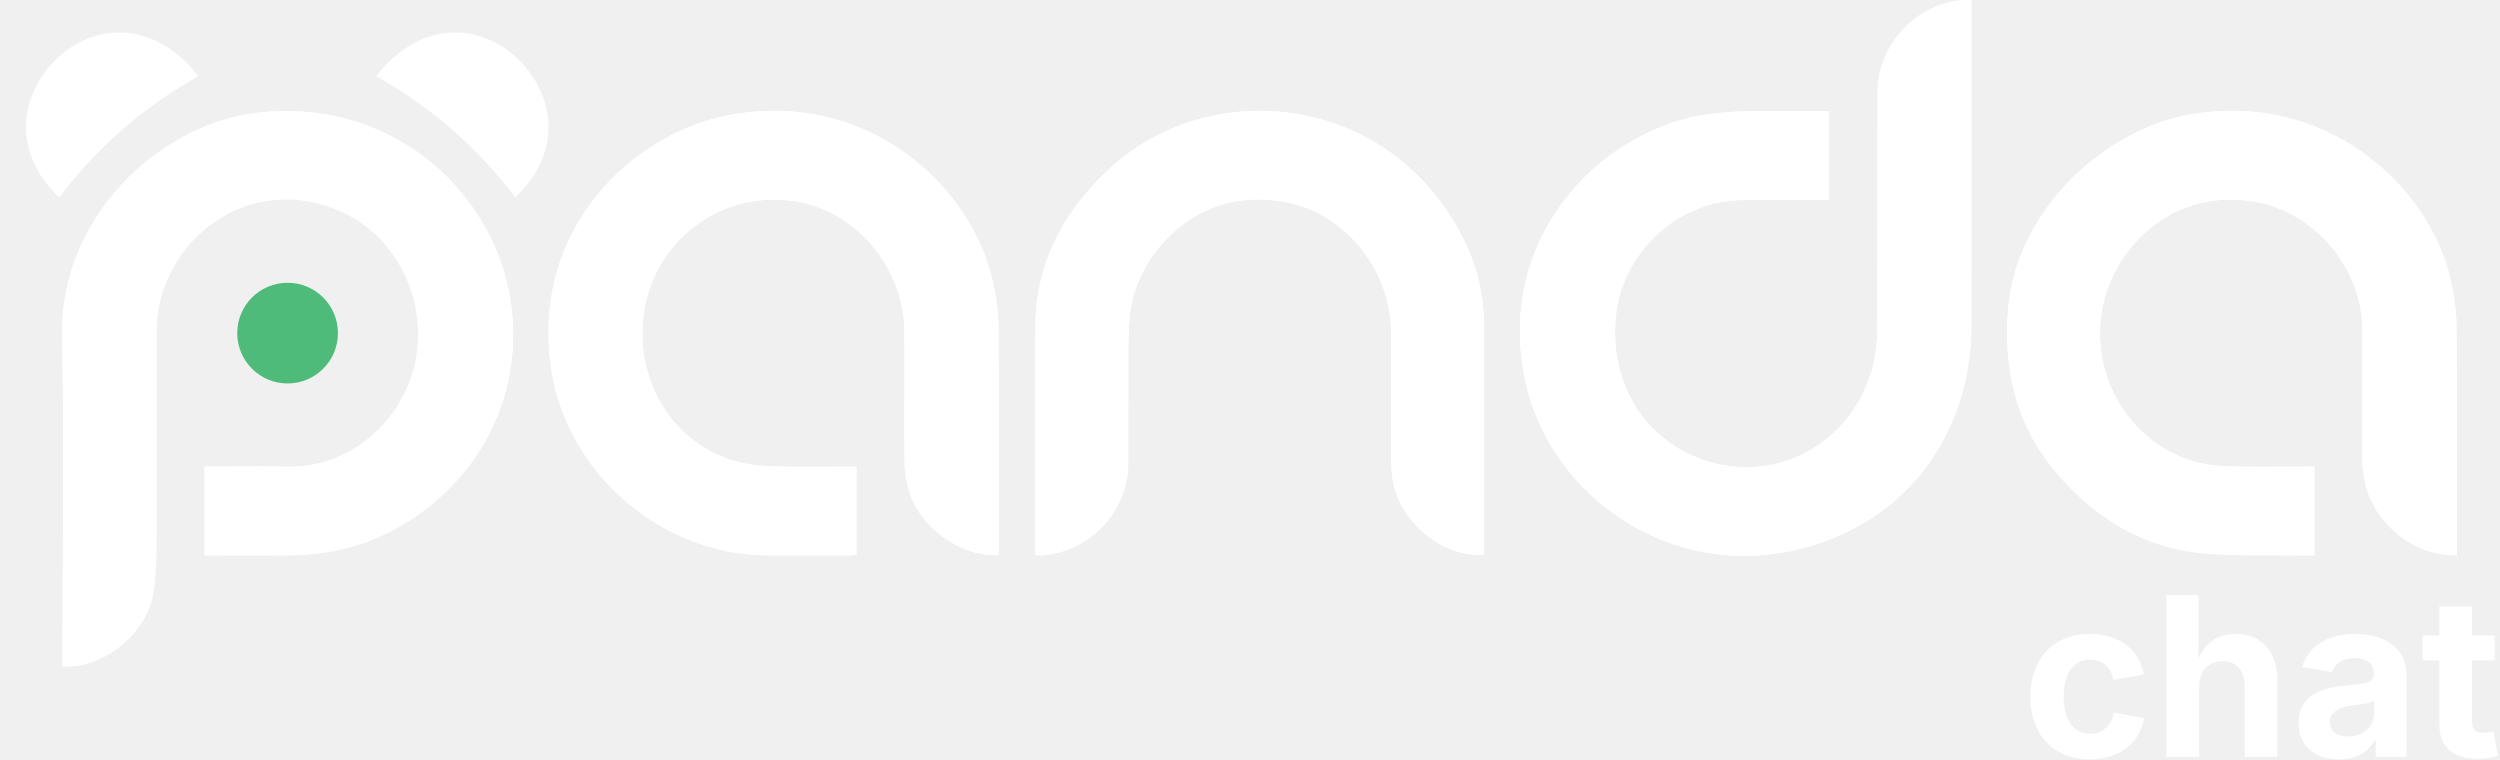
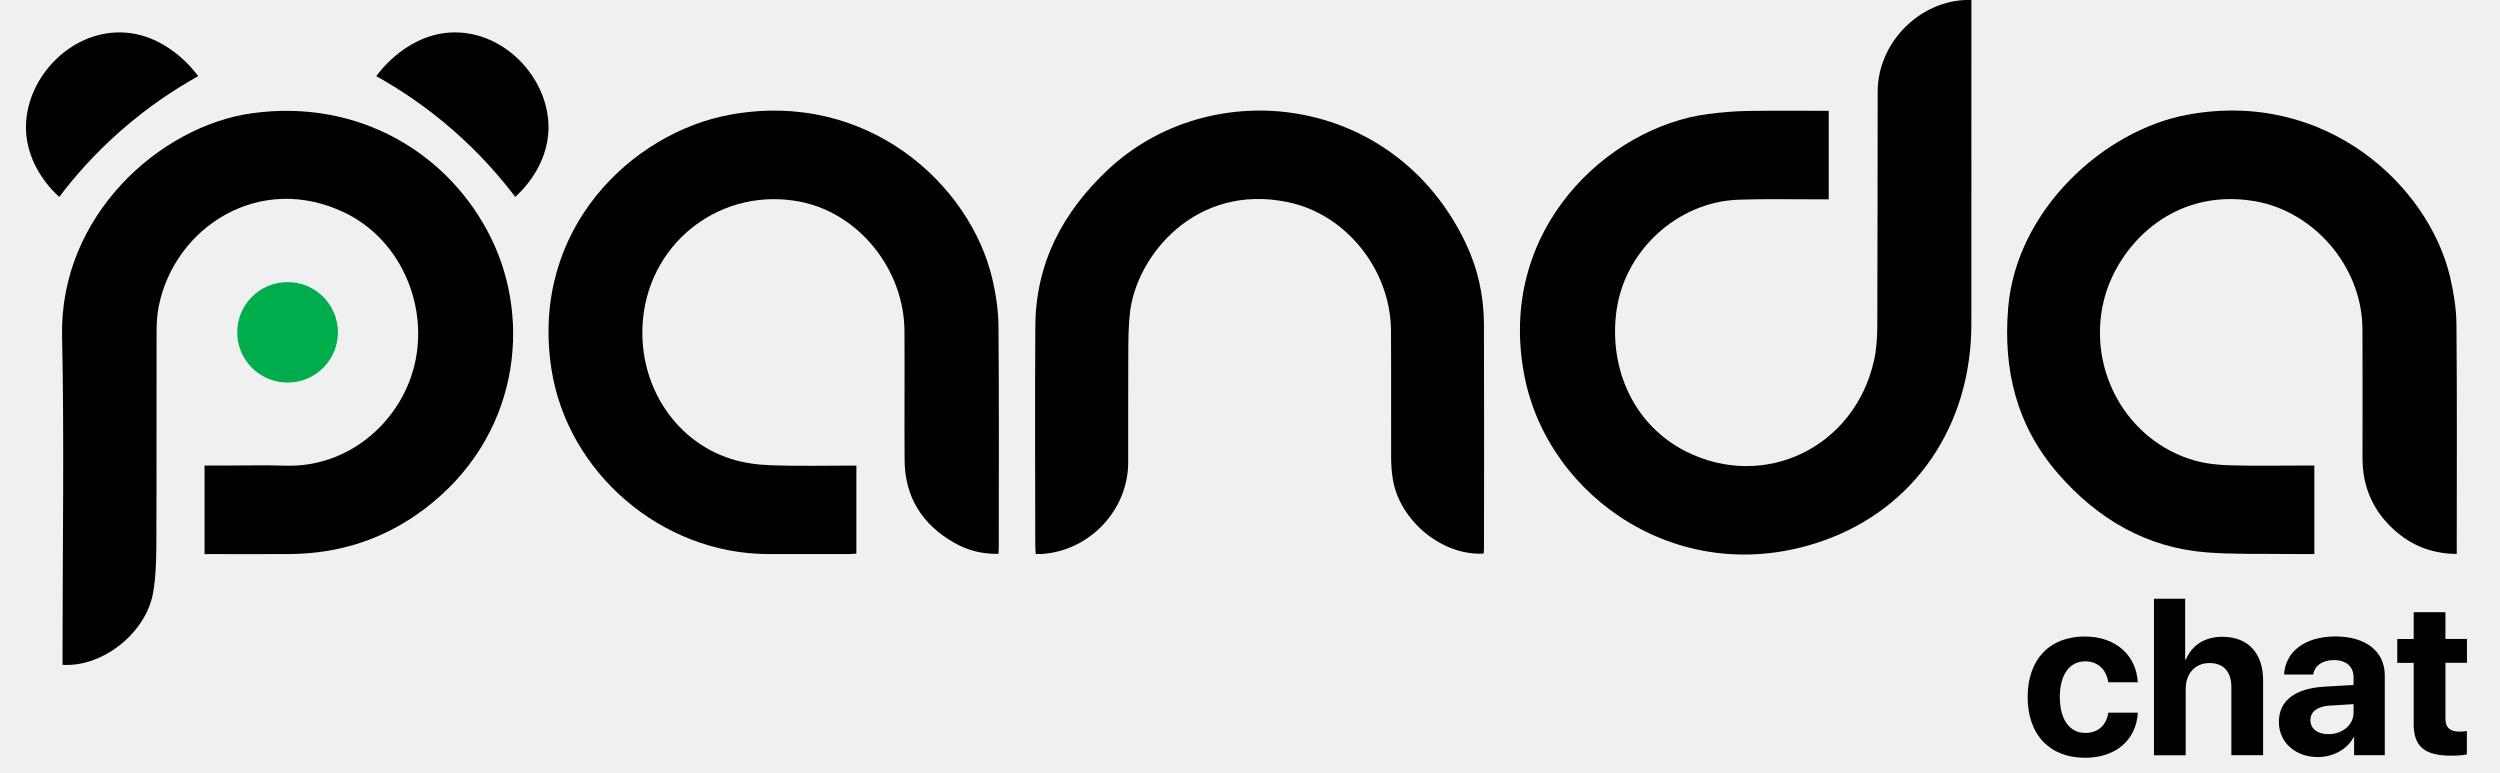
- <svg xmlns="http://www.w3.org/2000/svg" id="Layer_1" data-name="Layer 1" viewBox="0 0 3639.33 1105.64">
+ <svg xmlns="http://www.w3.org/2000/svg" width="110" height="34" viewBox="0 0 110 34" fill="none">
+   <g clip-path="url(#clip0_1119_8796)">
+     <path d="M80.464 4.877C79.249 4.877 78.066 4.862 76.884 4.883C76.307 4.893 75.727 4.942 75.153 5.016C70.771 5.583 65.8 10.1 67.081 16.576C68.135 21.904 73.961 25.979 80.193 23.802C84.269 22.378 86.735 18.707 86.74 14.27C86.745 9.652 86.741 5.033 86.741 0.415V0.002C86.594 0.002 86.496 -0.003 86.399 0.003C84.338 0.135 82.62 1.954 82.616 4.023C82.608 7.458 82.615 10.894 82.6 14.33C82.598 14.844 82.567 15.37 82.454 15.869C81.591 19.699 77.624 21.593 74.185 19.865C71.962 18.749 70.791 16.34 71.115 13.74C71.45 11.055 73.788 8.884 76.493 8.787C77.676 8.745 78.862 8.774 80.047 8.771C80.179 8.771 80.311 8.771 80.463 8.771V4.877H80.464Z" fill="white" />
+     <path d="M8.999 24.38H9.384C10.495 24.38 11.606 24.385 12.717 24.379C14.917 24.366 16.906 23.732 18.671 22.399C22.816 19.27 23.43 14.176 21.607 10.472C19.789 6.779 15.813 4.324 11.075 4.984C7.045 5.546 2.616 9.481 2.731 14.791C2.831 19.444 2.752 24.101 2.752 28.756C2.752 28.912 2.752 29.069 2.752 29.255C2.897 29.255 3.006 29.26 3.113 29.254C4.785 29.156 6.455 27.719 6.74 26.063C6.86 25.367 6.877 24.646 6.88 23.937C6.894 20.821 6.883 17.706 6.89 14.59C6.891 14.223 6.911 13.849 6.982 13.49C7.677 9.977 11.459 7.537 15.214 9.38C17.555 10.53 18.798 13.279 18.285 15.844C17.768 18.434 15.436 20.577 12.56 20.489C11.598 20.46 10.635 20.485 9.672 20.485H9V24.38L8.999 24.38Z" fill="white" />
+     <path d="M37.681 20.485C36.4 20.485 35.165 20.515 33.932 20.472C33.337 20.452 32.722 20.37 32.157 20.189C29.599 19.369 28.011 16.788 28.297 13.996C28.649 10.55 31.829 8.202 35.226 8.88C37.791 9.391 39.776 11.847 39.795 14.555C39.809 16.452 39.787 18.349 39.801 20.245C39.814 21.879 40.582 23.083 41.988 23.884C42.58 24.222 43.228 24.385 43.932 24.37C43.938 24.26 43.945 24.188 43.945 24.115C43.946 20.864 43.961 17.612 43.934 14.361C43.927 13.666 43.823 12.96 43.666 12.282C42.705 8.14 38.182 3.942 32.126 5.046C27.85 5.826 23.327 10.037 24.256 16.203C24.949 20.797 29.113 24.363 33.772 24.378C34.957 24.382 36.143 24.38 37.328 24.379C37.445 24.379 37.563 24.366 37.681 24.359V20.485L37.681 20.485Z" fill="white" />
+     <path d="M101.832 20.485H101.408C100.309 20.485 99.21 20.507 98.112 20.475C97.588 20.46 97.049 20.404 96.547 20.259C93.579 19.404 91.835 16.281 92.562 13.251C93.133 10.873 95.547 8.247 99.179 8.849C101.823 9.287 103.929 11.745 103.947 14.462C103.96 16.359 103.95 18.256 103.949 20.152C103.949 21.504 104.475 22.613 105.517 23.467C106.252 24.069 107.105 24.369 108.097 24.375C108.097 24.244 108.097 24.148 108.097 24.052C108.097 20.8 108.113 17.549 108.085 14.297C108.079 13.604 107.968 12.899 107.812 12.221C106.881 8.185 102.33 3.91 96.226 5.054C92.565 5.74 88.72 9.234 88.359 13.546C88.13 16.285 88.734 18.753 90.565 20.853C92.301 22.843 94.446 24.108 97.121 24.31C98.324 24.401 99.537 24.362 100.746 24.379C101.1 24.384 101.456 24.38 101.832 24.38V20.485V20.485Z" fill="white" />
+     <path d="M65.279 24.359C65.286 24.253 65.297 24.169 65.297 24.086C65.298 20.81 65.305 17.535 65.295 14.259C65.291 13.015 65.025 11.814 64.489 10.691C61.356 4.124 53.292 3.192 48.74 7.476C46.756 9.343 45.577 11.577 45.556 14.332C45.531 17.546 45.55 20.76 45.551 23.974C45.551 24.104 45.563 24.234 45.57 24.376C45.686 24.376 45.759 24.38 45.832 24.376C47.94 24.242 49.636 22.453 49.642 20.352C49.646 18.776 49.636 17.199 49.645 15.623C49.649 15.009 49.649 14.391 49.716 13.781C49.991 11.257 52.613 8.034 56.69 8.899C59.25 9.441 61.187 11.887 61.205 14.549C61.217 16.421 61.204 18.293 61.21 20.164C61.212 20.47 61.234 20.779 61.284 21.081C61.581 22.913 63.452 24.461 65.28 24.359L65.279 24.359Z" fill="white" />
+     <path d="M80.464 4.876V8.771C80.311 8.771 80.18 8.771 80.048 8.771C78.863 8.774 77.677 8.745 76.494 8.787C73.788 8.884 71.45 11.055 71.116 13.74C70.792 16.341 71.963 18.749 74.185 19.865C77.625 21.593 81.592 19.699 82.455 15.869C82.567 15.37 82.599 14.844 82.601 14.33C82.616 10.894 82.609 7.458 82.617 4.023C82.621 1.954 84.339 0.135 86.4 0.003C86.497 -0.003 86.595 0.002 86.742 0.002V0.415C86.742 5.033 86.745 9.651 86.74 14.269C86.736 18.706 84.27 22.378 80.194 23.802C73.961 25.979 68.136 21.904 67.082 16.576C65.801 10.1 70.772 5.582 75.154 5.016C75.728 4.942 76.307 4.892 76.885 4.882C78.067 4.862 79.25 4.876 80.465 4.876H80.464Z" fill="black" />
+     <path d="M8.999 24.38V20.485H9.672C10.634 20.485 11.598 20.46 12.56 20.489C15.436 20.577 17.767 18.434 18.285 15.844C18.798 13.279 17.555 10.53 15.213 9.38C11.459 7.537 7.677 9.977 6.982 13.491C6.911 13.849 6.891 14.223 6.89 14.59C6.883 17.706 6.894 20.822 6.88 23.937C6.876 24.646 6.859 25.367 6.74 26.063C6.455 27.72 4.785 29.156 3.113 29.254C3.005 29.26 2.897 29.255 2.751 29.255C2.751 29.07 2.751 28.913 2.751 28.756C2.751 24.101 2.831 19.444 2.731 14.791C2.616 9.481 7.045 5.547 11.075 4.984C15.814 4.323 19.789 6.779 21.607 10.472C23.43 14.176 22.816 19.27 18.671 22.399C16.906 23.731 14.917 24.366 12.717 24.379C11.606 24.385 10.495 24.38 9.384 24.38H8.999V24.38Z" fill="black" />
+     <path d="M37.681 20.485V24.359C37.563 24.366 37.445 24.379 37.328 24.379C36.143 24.38 34.958 24.382 33.773 24.378C29.114 24.363 24.95 20.797 24.257 16.203C23.327 10.037 27.85 5.825 32.126 5.046C38.182 3.942 42.705 8.14 43.666 12.282C43.824 12.96 43.928 13.666 43.934 14.361C43.961 17.612 43.946 20.864 43.946 24.115C43.946 24.188 43.938 24.26 43.932 24.37C43.229 24.385 42.581 24.222 41.988 23.884C40.582 23.083 39.814 21.879 39.802 20.245C39.787 18.349 39.809 16.452 39.796 14.555C39.776 11.847 37.791 9.391 35.226 8.88C31.83 8.202 28.649 10.55 28.297 13.996C28.012 16.788 29.6 19.369 32.157 20.189C32.722 20.37 33.337 20.452 33.933 20.472C35.165 20.515 36.4 20.485 37.682 20.485L37.681 20.485Z" fill="black" />
+     <path d="M101.832 20.483V24.378C101.456 24.378 101.1 24.382 100.746 24.377C99.537 24.36 98.324 24.399 97.121 24.308C94.446 24.106 92.301 22.841 90.565 20.851C88.734 18.751 88.129 16.283 88.359 13.544C88.721 9.232 92.565 5.738 96.226 5.052C102.33 3.908 106.881 8.183 107.812 12.219C107.968 12.897 108.079 13.602 108.085 14.295C108.113 17.547 108.097 20.798 108.097 24.05C108.097 24.146 108.097 24.242 108.097 24.373C107.105 24.367 106.252 24.067 105.517 23.465C104.475 22.611 103.949 21.502 103.949 20.15C103.95 18.253 103.959 16.357 103.947 14.46C103.929 11.743 101.823 9.285 99.179 8.847C95.547 8.245 93.133 10.87 92.562 13.249C91.835 16.279 93.579 19.402 96.547 20.257C97.049 20.402 97.588 20.458 98.112 20.473C99.21 20.505 100.309 20.483 101.408 20.483H101.832V20.483Z" fill="black" />
+     <path d="M65.279 24.359C63.452 24.46 61.581 22.913 61.283 21.081C61.234 20.779 61.211 20.47 61.21 20.164C61.203 18.292 61.216 16.42 61.204 14.549C61.186 11.887 59.249 9.441 56.69 8.899C52.613 8.034 49.99 11.257 49.715 13.781C49.649 14.391 49.648 15.009 49.645 15.623C49.636 17.2 49.645 18.776 49.641 20.352C49.635 22.452 47.939 24.242 45.831 24.376C45.758 24.38 45.685 24.376 45.57 24.376C45.563 24.234 45.551 24.104 45.551 23.974C45.55 20.76 45.531 17.546 45.555 14.332C45.576 11.577 46.756 9.343 48.739 7.476C53.291 3.192 61.355 4.124 64.488 10.691C65.024 11.814 65.29 13.014 65.294 14.259C65.305 17.535 65.298 20.81 65.296 24.086C65.296 24.169 65.286 24.253 65.279 24.359L65.279 24.359Z" fill="black" />
+     <path d="M2.606 8.665C2.334 8.419 1.167 7.31 1.143 5.649C1.113 3.546 2.929 1.504 5.128 1.428C7.277 1.353 8.612 3.198 8.72 3.351C7.735 3.899 6.547 4.671 5.323 5.744C4.153 6.769 3.264 7.794 2.606 8.665L2.606 8.665Z" fill="black" />
+     <path d="M22.67 8.665C22.942 8.419 24.11 7.31 24.134 5.649C24.164 3.546 22.348 1.504 20.149 1.428C17.999 1.353 16.664 3.198 16.557 3.351C17.541 3.899 18.73 4.671 19.954 5.744C21.123 6.769 22.013 7.794 22.671 8.665L22.67 8.665Z" fill="black" />
+     <path d="M12.654 16.833C13.877 16.833 14.869 15.843 14.869 14.623C14.869 13.402 13.877 12.412 12.654 12.412C11.43 12.412 10.438 13.402 10.438 14.623C10.438 15.843 11.43 16.833 12.654 16.833Z" fill="#00AD4D" />
+     <path d="M92.765 30.02C92.684 29.48 92.325 29.099 91.751 29.099C91.062 29.099 90.632 29.681 90.632 30.669C90.632 31.657 91.062 32.249 91.756 32.249C92.316 32.249 92.679 31.915 92.765 31.356H94.066C93.995 32.564 93.09 33.342 91.742 33.342C90.196 33.342 89.216 32.339 89.216 30.669C89.216 28.999 90.196 28.006 91.732 28.006C93.119 28.006 94 28.86 94.062 30.02H92.766L92.765 30.02Z" fill="black" />
+     <path d="M94.774 26.344H96.147V29.026H96.176C96.448 28.381 97.008 28.019 97.788 28.019C98.926 28.019 99.577 28.754 99.577 29.937V33.23H98.18V30.233C98.18 29.575 97.855 29.174 97.219 29.174C96.582 29.174 96.171 29.637 96.171 30.31V33.231H94.774V26.344Z" fill="black" />
+     <path d="M100.271 31.76C100.271 30.829 100.988 30.29 102.266 30.214L103.557 30.137V29.799C103.557 29.321 103.222 29.044 102.696 29.044C102.17 29.044 101.845 29.302 101.777 29.679H100.5C100.553 28.686 101.399 28.004 102.758 28.004C104.117 28.004 104.93 28.681 104.93 29.712V33.23H103.581V32.447H103.552C103.265 32.991 102.629 33.311 101.988 33.311C101.012 33.311 100.27 32.681 100.27 31.76L100.271 31.76ZM103.557 31.355V30.982L102.476 31.049C101.955 31.087 101.658 31.321 101.658 31.684C101.658 32.066 101.974 32.304 102.447 32.304C103.055 32.304 103.557 31.908 103.557 31.354V31.355Z" fill="black" />
+     <path d="M107.599 26.936V28.114H108.546V29.164H107.599V31.613C107.599 32.004 107.791 32.19 108.202 32.19C108.326 32.19 108.455 32.181 108.542 32.166V33.193C108.398 33.226 108.159 33.25 107.877 33.25C106.671 33.25 106.202 32.849 106.202 31.852V29.165H105.48V28.115H106.202V26.936H107.599V26.936Z" fill="black" />
+   </g>
  <defs>
-     <style>
-       .cls-1 {
-         font-family: SFProDisplay-Bold, 'SF Pro Display';
-         font-size: 324.13px;
-         font-weight: 700;
-       }
- 
-       .cls-1, .cls-2 {
-         fill: #fff;
-       }
- 
-       .cls-3 {
-         fill: #4fbb7a;
-       }
- 
-       .cls-3, .cls-2 {
-         stroke-width: 0px;
-       }
-     </style>
+     <clipPath id="clip0_1119_8796">
+       <rect width="110" height="33.341" fill="white" />
+     </clipPath>
  </defs>
-   <path class="cls-2" d="M2662.14,161.71c-40.19,0-79.33-.47-118.44.2-19.11.33-38.29,1.98-57.26,4.44-144.98,18.78-309.45,168.58-267.07,383.33,34.87,176.69,227.61,311.83,433.8,239.63,134.87-47.23,216.44-168.97,216.6-316.11.17-153.14.04-306.29.04-459.43V.07c-4.85,0-8.09-.18-11.31.03-68.18,4.37-125.02,64.69-125.17,133.29-.25,113.94-.02,227.87-.51,341.81-.07,17.04-1.12,34.47-4.84,51.02-28.54,127.03-159.79,189.83-273.59,132.54-73.53-37.01-112.28-116.89-101.56-203.13,11.07-89.05,88.43-161.03,177.93-164.23,39.15-1.4,78.39-.43,117.59-.53,4.36-.01,8.72,0,13.77,0v-129.17Z" />
-   <path class="cls-2" d="M297.74,808.45h12.73c36.75,0,73.51.18,110.26-.03,72.79-.42,138.61-21.47,197-65.66,137.13-103.76,157.46-272.69,97.13-395.51-60.15-122.46-191.68-203.89-348.46-181.98-133.33,18.64-279.86,149.12-276.06,325.21,3.33,154.29.69,308.71.69,463.07,0,5.2,0,10.41,0,16.55,4.82,0,8.4.18,11.95-.03,55.33-3.24,110.59-50.88,120-105.8,3.96-23.1,4.52-46.98,4.63-70.51.47-103.32.11-206.63.34-309.95.03-12.17.7-24.57,3.05-36.47,22.98-116.51,148.12-197.42,272.33-136.3,77.46,38.12,118.59,129.3,101.63,214.36-17.13,85.89-94.26,156.93-189.42,154.03-31.82-.97-63.7-.15-95.55-.15h-22.25v129.16Z" />
-   <path class="cls-2" d="M1246.68,679.28c-42.4,0-83.25.98-124.03-.42-19.71-.68-40.06-3.39-58.76-9.4-84.6-27.18-137.14-112.76-127.69-205.37,11.65-114.26,116.87-192.14,229.24-169.66,84.85,16.97,150.54,98.39,151.18,188.21.45,62.9-.27,125.8.2,188.69.41,54.17,25.82,94.1,72.35,120.68,19.59,11.19,41.03,16.6,64.3,16.11.2-3.65.45-6.05.45-8.45.02-107.83.53-215.66-.39-323.48-.2-23.02-3.64-46.44-8.85-68.93-31.8-137.34-181.45-276.56-381.81-239.95-141.45,25.85-291.11,165.5-260.35,369.97,22.92,152.36,160.69,270.6,314.83,271.11,39.21.13,78.42.06,117.63.02,3.89,0,7.77-.42,11.69-.65v-128.49Z" />
-   <path class="cls-2" d="M3369.08,679.28h-14.01c-36.35,0-72.72.74-109.04-.32-17.35-.51-35.2-2.36-51.79-7.15-98.19-28.36-155.91-131.92-131.84-232.41,18.89-78.87,98.75-165.93,218.91-145.97,87.48,14.53,157.16,96.05,157.75,186.13.42,62.9.1,125.8.08,188.7-.01,44.82,17.38,81.61,51.88,109.93,24.32,19.96,52.52,29.89,85.34,30.09,0-4.34,0-7.52,0-10.7,0-107.83.54-215.66-.39-323.48-.2-23-3.87-46.37-9.04-68.85-30.78-133.84-181.37-275.62-383.32-237.68-121.12,22.75-248.32,138.62-260.27,281.62-7.59,90.82,12.4,172.66,73,242.31,57.42,65.99,128.4,107.94,216.89,114.63,39.81,3.01,79.94,1.72,119.92,2.3,11.74.17,23.49.03,35.93.03v-129.16Z" />
-   <path class="cls-2" d="M2159.75,807.78c.24-3.51.59-6.29.59-9.06.03-108.62.26-217.24-.07-325.86-.13-41.27-8.94-81.07-26.67-118.32-103.65-217.79-370.45-248.68-521.05-106.63-65.64,61.91-104.66,136-105.35,227.38-.81,106.57-.18,213.15-.14,319.73,0,4.31.39,8.61.63,13.34,3.82,0,6.24.13,8.65-.02,69.74-4.45,125.86-63.77,126.04-133.44.14-52.27-.17-104.54.13-156.8.12-20.37.13-40.87,2.33-61.08,9.09-83.72,95.86-190.6,230.75-161.92,84.69,18,148.76,99.11,149.35,187.37.41,62.07-.03,124.14.19,186.2.04,10.15.8,20.4,2.43,30.41,9.85,60.77,71.74,112.08,132.21,108.69Z" />
-   <path class="cls-2" d="M2662.14,161.71v129.17c-5.05,0-9.41,0-13.77,0-39.2.1-78.44-.86-117.59.53-89.5,3.19-166.86,75.18-177.93,164.23-10.72,86.25,28.04,166.12,101.56,203.13,113.79,57.29,245.04-5.52,273.59-132.54,3.72-16.55,4.76-33.99,4.84-51.02.49-113.93.27-227.87.51-341.81.15-68.6,56.99-128.92,125.17-133.29,3.22-.21,6.46-.03,11.31-.03v13.69c0,153.14.12,306.29-.04,459.43-.16,147.14-81.73,268.88-216.6,316.11-206.19,72.2-398.93-62.94-433.8-239.63-42.38-214.76,122.09-364.55,267.07-383.33,18.97-2.46,38.15-4.11,57.26-4.44,39.12-.68,78.25-.2,118.44-.2Z" />
-   <path class="cls-2" d="M297.74,808.45v-129.16h22.25c31.85,0,63.73-.82,95.55.15,95.15,2.9,172.28-68.14,189.42-154.03,16.97-85.06-24.16-176.24-101.63-214.36-124.21-61.12-249.35,19.79-272.33,136.3-2.35,11.9-3.02,24.3-3.05,36.47-.23,103.32.13,206.64-.34,309.95-.11,23.53-.67,47.41-4.63,70.51-9.41,54.93-64.67,102.56-120,105.8-3.55.21-7.13.03-11.95.03,0-6.14,0-11.34,0-16.55,0-154.36,2.64-308.78-.69-463.07-3.8-176.09,142.73-306.57,276.06-325.21,156.79-21.92,288.31,59.51,348.46,181.98,60.32,122.82,40,291.75-97.13,395.51-58.4,44.18-124.21,65.24-197,65.66-36.75.21-73.51.04-110.26.03h-12.73Z" />
-   <path class="cls-2" d="M1246.68,679.28v128.49c-3.92.23-7.81.64-11.69.65-39.21.04-78.42.11-117.63-.02-154.14-.51-291.91-118.75-314.83-271.11-30.76-204.47,118.89-344.13,260.35-369.97,200.36-36.61,350.01,102.61,381.81,239.95,5.21,22.48,8.65,45.91,8.85,68.93.91,107.82.41,215.65.39,323.48,0,2.4-.25,4.8-.45,8.45-23.27.48-44.71-4.92-64.3-16.11-46.52-26.57-71.94-66.51-72.35-120.68-.47-62.89.25-125.8-.2-188.69-.64-89.82-66.33-171.24-151.18-188.21-112.37-22.47-217.59,55.4-229.24,169.66-9.44,92.61,43.09,178.19,127.69,205.37,18.7,6.01,39.05,8.72,58.76,9.4,40.78,1.41,81.63.42,124.03.42Z" />
-   <path class="cls-2" d="M3369.08,679.28v129.16c-12.44,0-24.19.14-35.93-.03-39.99-.57-80.12.71-119.92-2.3-88.49-6.69-159.46-48.64-216.89-114.63-60.61-69.65-80.6-151.49-73-242.31,11.96-143,139.15-258.87,260.27-281.62,201.96-37.93,352.54,103.84,383.32,237.68,5.17,22.49,8.84,45.86,9.04,68.85.93,107.82.4,215.65.39,323.48,0,3.18,0,6.36,0,10.7-32.81-.2-61.02-10.13-85.34-30.09-34.5-28.32-51.9-65.11-51.88-109.93.02-62.9.34-125.8-.08-188.7-.6-90.08-70.27-171.6-157.75-186.13-120.16-19.96-200.02,67.1-218.91,145.97-24.07,100.49,33.65,204.05,131.84,232.41,16.6,4.79,34.44,6.65,51.79,7.15,36.32,1.06,72.69.32,109.04.32h14.01Z" />
-   <path class="cls-2" d="M2159.75,807.78c-60.46,3.38-122.35-47.92-132.21-108.69-1.62-10.01-2.39-20.27-2.43-30.41-.22-62.07.22-124.14-.19-186.2-.59-88.26-64.66-169.37-149.35-187.37-134.89-28.67-221.66,78.2-230.75,161.92-2.19,20.21-2.21,40.71-2.33,61.08-.3,52.27,0,104.54-.13,156.8-.18,69.66-56.3,128.99-126.04,133.44-2.41.15-4.83.02-8.65.02-.23-4.73-.62-9.03-.63-13.34-.04-106.58-.67-213.16.14-319.73.69-91.38,39.72-165.47,105.35-227.38,150.61-142.05,417.4-111.16,521.05,106.63,17.73,37.25,26.54,77.04,26.67,118.32.34,108.62.11,217.24.07,325.86,0,2.78-.35,5.55-.59,9.06Z" />
-   <path class="cls-2" d="M86.23,287.34c-9-8.15-47.63-44.93-48.42-100.02-1-69.74,59.08-137.44,131.84-139.97,71.12-2.47,115.29,58.69,118.84,63.78-32.57,18.16-71.88,43.75-112.39,79.34-38.69,33.99-68.11,67.99-89.88,96.86Z" />
-   <path class="cls-2" d="M750.04,287.34c9-8.15,47.63-44.93,48.42-100.02,1-69.74-59.08-137.44-131.84-139.97-71.12-2.47-115.29,58.69-118.84,63.78,32.57,18.16,71.88,43.75,112.39,79.34,38.69,33.99,68.11,67.99,89.88,96.86Z" />
-   <circle class="cls-3" cx="418.65" cy="484.93" r="73.3" />
-   <text class="cls-1" transform="translate(2942.83 1102)">
-     <tspan x="0" y="0">chat</tspan>
-   </text>
</svg>
